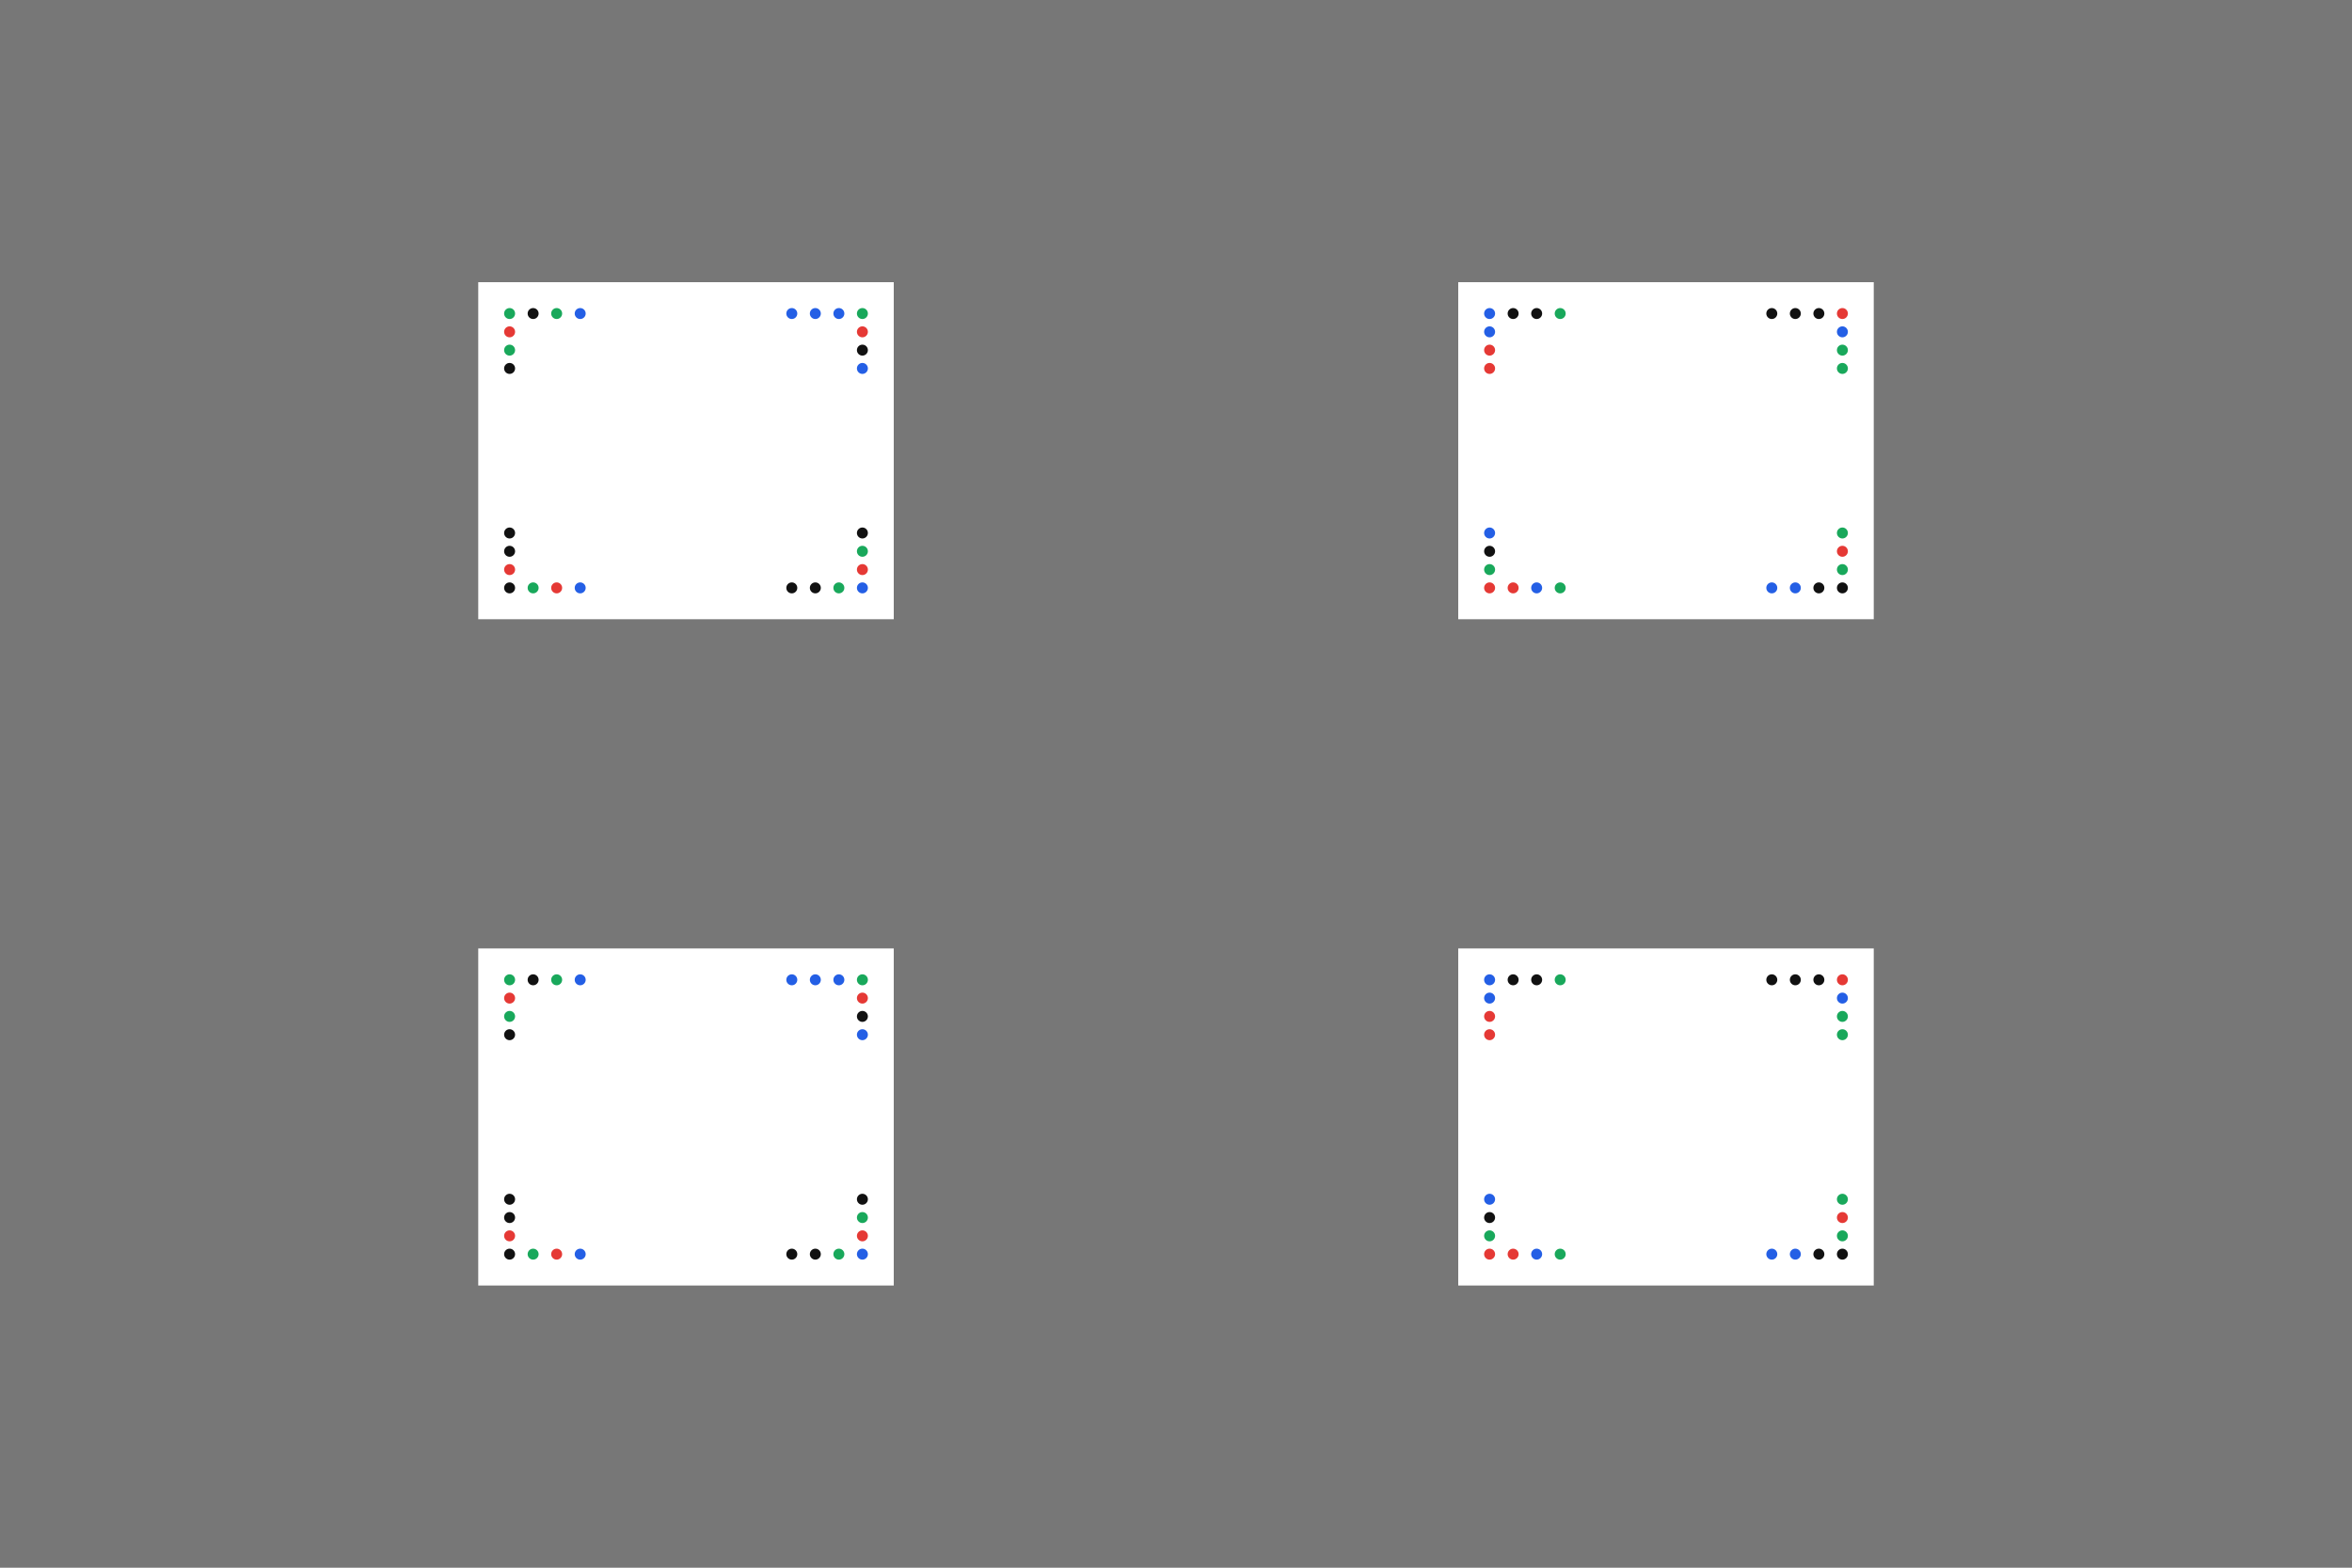
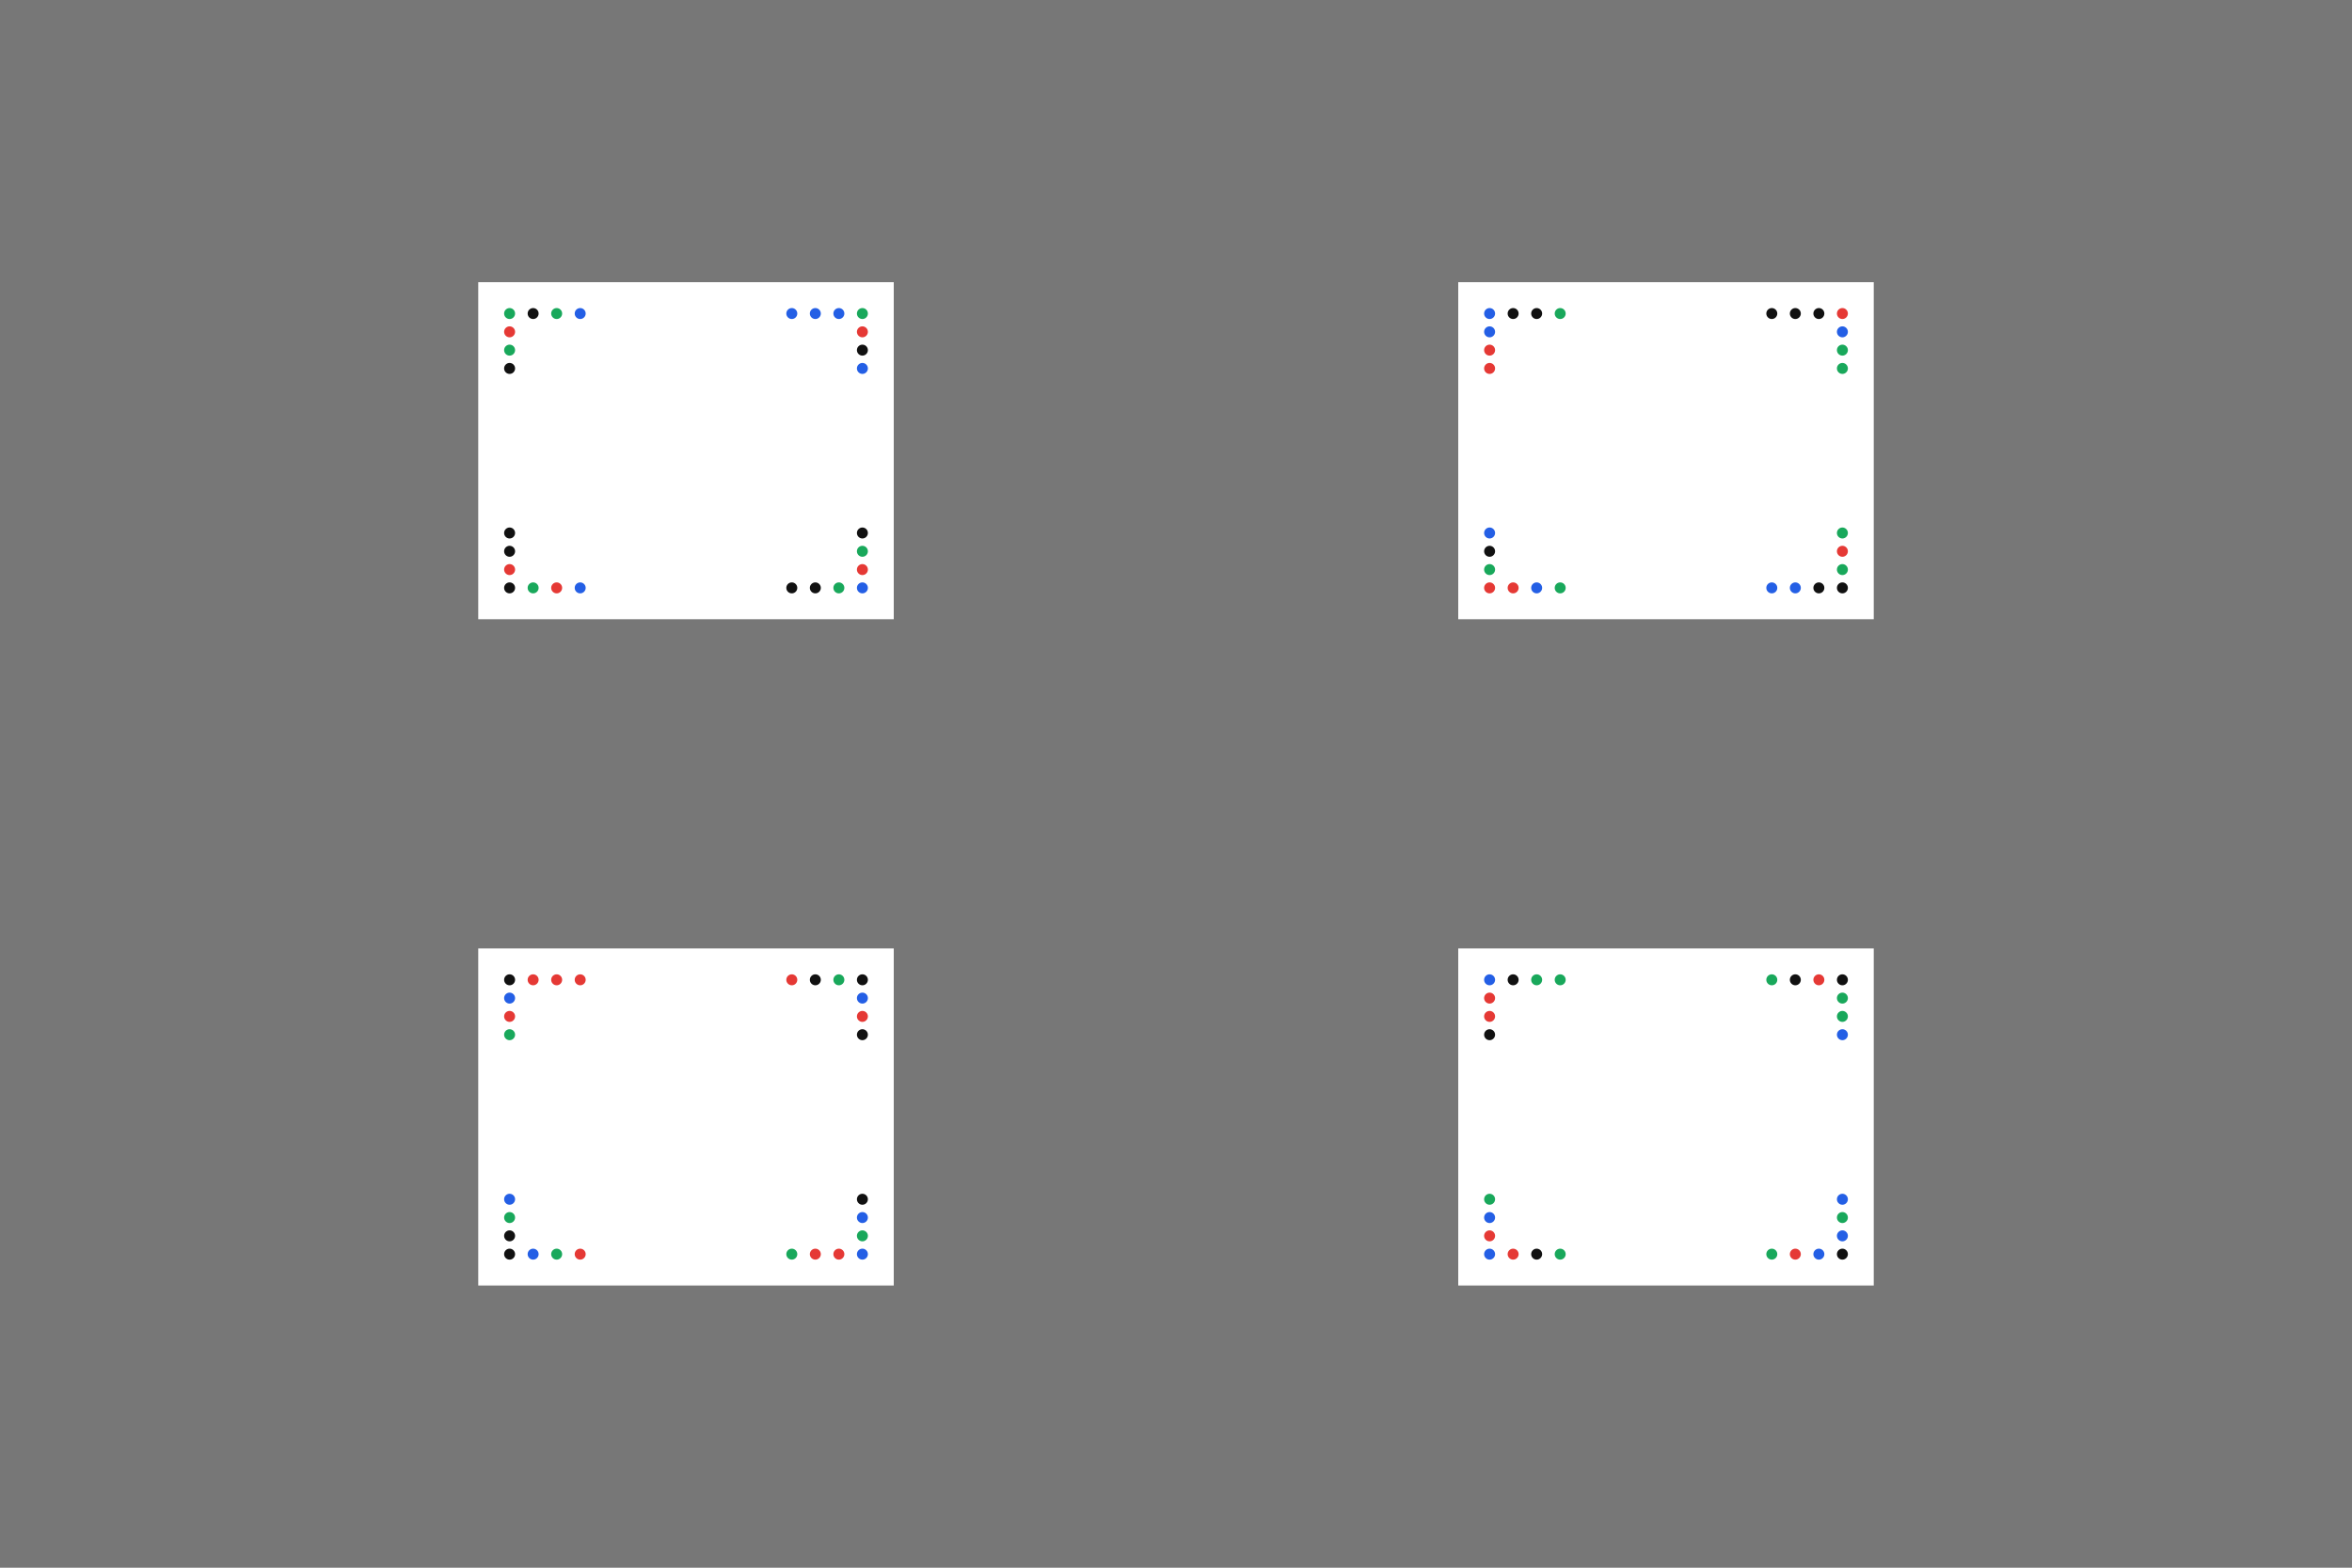
<svg xmlns="http://www.w3.org/2000/svg" width="1200" height="800" viewBox="0 0 1200 800">
  <rect width="1200" height="800" fill="#777" />
  <rect x="244.0" y="144.0" width="212.0" height="172.0" fill="white" />
  <circle cx="260.0" cy="160.0" r="2.8" fill="#19a85b" />
  <circle cx="272.006" cy="160.0" r="2.8" fill="#111111" />
  <circle cx="284.012" cy="160.0" r="2.8" fill="#19a85b" />
  <circle cx="296.018" cy="160.0" r="2.8" fill="#245fe5" />
  <circle cx="260.0" cy="169.338" r="2.8" fill="#e53935" />
  <circle cx="260.0" cy="178.676" r="2.8" fill="#19a85b" />
  <circle cx="260.0" cy="188.014" r="2.8" fill="#111111" />
  <circle cx="440.0" cy="160.0" r="2.8" fill="#19a85b" />
  <circle cx="440.0" cy="169.338" r="2.8" fill="#e53935" />
  <circle cx="440.0" cy="178.676" r="2.8" fill="#111111" />
  <circle cx="440.0" cy="188.014" r="2.8" fill="#245fe5" />
  <circle cx="427.994" cy="160.0" r="2.8" fill="#245fe5" />
  <circle cx="415.988" cy="160.0" r="2.8" fill="#245fe5" />
  <circle cx="403.982" cy="160.0" r="2.8" fill="#245fe5" />
  <circle cx="440.0" cy="300.0" r="2.8" fill="#245fe5" />
  <circle cx="427.994" cy="300.0" r="2.8" fill="#19a85b" />
  <circle cx="415.988" cy="300.0" r="2.8" fill="#111111" />
  <circle cx="403.982" cy="300.0" r="2.8" fill="#111111" />
  <circle cx="440.0" cy="290.662" r="2.8" fill="#e53935" />
  <circle cx="440.0" cy="281.324" r="2.8" fill="#19a85b" />
  <circle cx="440.0" cy="271.986" r="2.8" fill="#111111" />
  <circle cx="260.0" cy="300.0" r="2.8" fill="#111111" />
  <circle cx="260.0" cy="290.662" r="2.8" fill="#e53935" />
  <circle cx="260.0" cy="281.324" r="2.8" fill="#111111" />
  <circle cx="260.0" cy="271.986" r="2.8" fill="#111111" />
  <circle cx="272.006" cy="300.0" r="2.8" fill="#19a85b" />
  <circle cx="284.012" cy="300.0" r="2.8" fill="#e53935" />
  <circle cx="296.018" cy="300.0" r="2.8" fill="#245fe5" />
  <rect x="744.0" y="144.0" width="212.0" height="172.0" fill="white" />
  <circle cx="760.0" cy="160.0" r="2.8" fill="#245fe5" />
  <circle cx="772.006" cy="160.0" r="2.8" fill="#111111" />
  <circle cx="784.012" cy="160.0" r="2.8" fill="#111111" />
  <circle cx="796.018" cy="160.0" r="2.8" fill="#19a85b" />
  <circle cx="760.0" cy="169.338" r="2.8" fill="#245fe5" />
  <circle cx="760.0" cy="178.676" r="2.8" fill="#e53935" />
  <circle cx="760.0" cy="188.014" r="2.8" fill="#e53935" />
  <circle cx="940.0" cy="160.0" r="2.8" fill="#e53935" />
  <circle cx="940.0" cy="169.338" r="2.8" fill="#245fe5" />
  <circle cx="940.0" cy="178.676" r="2.8" fill="#19a85b" />
  <circle cx="940.0" cy="188.014" r="2.8" fill="#19a85b" />
  <circle cx="927.994" cy="160.0" r="2.8" fill="#111111" />
  <circle cx="915.988" cy="160.0" r="2.8" fill="#111111" />
  <circle cx="903.982" cy="160.0" r="2.8" fill="#111111" />
  <circle cx="940.0" cy="300.0" r="2.8" fill="#111111" />
  <circle cx="927.994" cy="300.0" r="2.8" fill="#111111" />
  <circle cx="915.988" cy="300.0" r="2.8" fill="#245fe5" />
  <circle cx="903.982" cy="300.0" r="2.8" fill="#245fe5" />
  <circle cx="940.0" cy="290.662" r="2.8" fill="#19a85b" />
  <circle cx="940.0" cy="281.324" r="2.8" fill="#e53935" />
  <circle cx="940.0" cy="271.986" r="2.8" fill="#19a85b" />
  <circle cx="760.0" cy="300.0" r="2.8" fill="#e53935" />
  <circle cx="760.0" cy="290.662" r="2.8" fill="#19a85b" />
  <circle cx="760.0" cy="281.324" r="2.8" fill="#111111" />
  <circle cx="760.0" cy="271.986" r="2.8" fill="#245fe5" />
  <circle cx="772.006" cy="300.0" r="2.8" fill="#e53935" />
  <circle cx="784.012" cy="300.0" r="2.8" fill="#245fe5" />
  <circle cx="796.018" cy="300.0" r="2.8" fill="#19a85b" />
  <rect x="244.0" y="484.0" width="212.0" height="172.0" fill="white" />
-   <circle cx="260.0" cy="500.0" r="2.8" fill="#19a85b" />
-   <circle cx="272.006" cy="500.0" r="2.8" fill="#111111" />
-   <circle cx="284.012" cy="500.0" r="2.8" fill="#19a85b" />
-   <circle cx="296.018" cy="500.0" r="2.8" fill="#245fe5" />
-   <circle cx="260.0" cy="509.338" r="2.8" fill="#e53935" />
-   <circle cx="260.0" cy="518.676" r="2.8" fill="#19a85b" />
-   <circle cx="260.0" cy="528.014" r="2.8" fill="#111111" />
-   <circle cx="440.0" cy="500.0" r="2.8" fill="#19a85b" />
-   <circle cx="440.0" cy="509.338" r="2.8" fill="#e53935" />
-   <circle cx="440.0" cy="518.676" r="2.8" fill="#111111" />
-   <circle cx="440.0" cy="528.014" r="2.8" fill="#245fe5" />
-   <circle cx="427.994" cy="500.0" r="2.8" fill="#245fe5" />
-   <circle cx="415.988" cy="500.0" r="2.8" fill="#245fe5" />
-   <circle cx="403.982" cy="500.0" r="2.8" fill="#245fe5" />
+   <circle cx="260.0" cy="500.0" r="2.8" fill="#111111" />
+   <circle cx="272.006" cy="500.0" r="2.8" fill="#e53935" />
+   <circle cx="284.012" cy="500.0" r="2.8" fill="#e53935" />
+   <circle cx="296.018" cy="500.0" r="2.8" fill="#e53935" />
+   <circle cx="260.0" cy="509.338" r="2.8" fill="#245fe5" />
+   <circle cx="260.0" cy="518.676" r="2.8" fill="#e53935" />
+   <circle cx="260.0" cy="528.014" r="2.8" fill="#19a85b" />
+   <circle cx="440.0" cy="500.0" r="2.8" fill="#111111" />
+   <circle cx="440.0" cy="509.338" r="2.8" fill="#245fe5" />
+   <circle cx="440.0" cy="518.676" r="2.8" fill="#e53935" />
+   <circle cx="440.0" cy="528.014" r="2.8" fill="#111111" />
+   <circle cx="427.994" cy="500.0" r="2.8" fill="#19a85b" />
+   <circle cx="415.988" cy="500.0" r="2.8" fill="#111111" />
+   <circle cx="403.982" cy="500.0" r="2.8" fill="#e53935" />
  <circle cx="440.0" cy="640.0" r="2.8" fill="#245fe5" />
-   <circle cx="427.994" cy="640.0" r="2.8" fill="#19a85b" />
-   <circle cx="415.988" cy="640.0" r="2.8" fill="#111111" />
-   <circle cx="403.982" cy="640.0" r="2.8" fill="#111111" />
-   <circle cx="440.0" cy="630.662" r="2.8" fill="#e53935" />
-   <circle cx="440.0" cy="621.324" r="2.8" fill="#19a85b" />
+   <circle cx="427.994" cy="640.0" r="2.8" fill="#e53935" />
+   <circle cx="415.988" cy="640.0" r="2.8" fill="#e53935" />
+   <circle cx="403.982" cy="640.0" r="2.8" fill="#19a85b" />
+   <circle cx="440.0" cy="630.662" r="2.8" fill="#19a85b" />
+   <circle cx="440.0" cy="621.324" r="2.8" fill="#245fe5" />
  <circle cx="440.0" cy="611.986" r="2.8" fill="#111111" />
  <circle cx="260.0" cy="640.0" r="2.8" fill="#111111" />
-   <circle cx="260.0" cy="630.662" r="2.8" fill="#e53935" />
-   <circle cx="260.0" cy="621.324" r="2.8" fill="#111111" />
-   <circle cx="260.0" cy="611.986" r="2.8" fill="#111111" />
-   <circle cx="272.006" cy="640.0" r="2.8" fill="#19a85b" />
-   <circle cx="284.012" cy="640.0" r="2.8" fill="#e53935" />
-   <circle cx="296.018" cy="640.0" r="2.8" fill="#245fe5" />
+   <circle cx="260.0" cy="630.662" r="2.8" fill="#111111" />
+   <circle cx="260.0" cy="621.324" r="2.8" fill="#19a85b" />
+   <circle cx="260.0" cy="611.986" r="2.8" fill="#245fe5" />
+   <circle cx="272.006" cy="640.0" r="2.8" fill="#245fe5" />
+   <circle cx="284.012" cy="640.0" r="2.8" fill="#19a85b" />
+   <circle cx="296.018" cy="640.0" r="2.8" fill="#e53935" />
  <rect x="744.0" y="484.0" width="212.0" height="172.0" fill="white" />
  <circle cx="760.0" cy="500.0" r="2.8" fill="#245fe5" />
  <circle cx="772.006" cy="500.0" r="2.8" fill="#111111" />
-   <circle cx="784.012" cy="500.0" r="2.8" fill="#111111" />
+   <circle cx="784.012" cy="500.0" r="2.8" fill="#19a85b" />
  <circle cx="796.018" cy="500.0" r="2.8" fill="#19a85b" />
-   <circle cx="760.0" cy="509.338" r="2.8" fill="#245fe5" />
+   <circle cx="760.0" cy="509.338" r="2.8" fill="#e53935" />
  <circle cx="760.0" cy="518.676" r="2.8" fill="#e53935" />
-   <circle cx="760.0" cy="528.014" r="2.8" fill="#e53935" />
-   <circle cx="940.0" cy="500.0" r="2.8" fill="#e53935" />
-   <circle cx="940.0" cy="509.338" r="2.8" fill="#245fe5" />
+   <circle cx="760.0" cy="528.014" r="2.8" fill="#111111" />
+   <circle cx="940.0" cy="500.0" r="2.8" fill="#111111" />
+   <circle cx="940.0" cy="509.338" r="2.8" fill="#19a85b" />
  <circle cx="940.0" cy="518.676" r="2.8" fill="#19a85b" />
-   <circle cx="940.0" cy="528.014" r="2.8" fill="#19a85b" />
-   <circle cx="927.994" cy="500.0" r="2.8" fill="#111111" />
+   <circle cx="940.0" cy="528.014" r="2.8" fill="#245fe5" />
+   <circle cx="927.994" cy="500.0" r="2.8" fill="#e53935" />
  <circle cx="915.988" cy="500.0" r="2.8" fill="#111111" />
-   <circle cx="903.982" cy="500.0" r="2.8" fill="#111111" />
+   <circle cx="903.982" cy="500.0" r="2.8" fill="#19a85b" />
  <circle cx="940.0" cy="640.0" r="2.8" fill="#111111" />
-   <circle cx="927.994" cy="640.0" r="2.8" fill="#111111" />
-   <circle cx="915.988" cy="640.0" r="2.8" fill="#245fe5" />
-   <circle cx="903.982" cy="640.0" r="2.8" fill="#245fe5" />
-   <circle cx="940.0" cy="630.662" r="2.8" fill="#19a85b" />
-   <circle cx="940.0" cy="621.324" r="2.8" fill="#e53935" />
-   <circle cx="940.0" cy="611.986" r="2.8" fill="#19a85b" />
-   <circle cx="760.0" cy="640.0" r="2.8" fill="#e53935" />
-   <circle cx="760.0" cy="630.662" r="2.8" fill="#19a85b" />
-   <circle cx="760.0" cy="621.324" r="2.8" fill="#111111" />
-   <circle cx="760.0" cy="611.986" r="2.8" fill="#245fe5" />
+   <circle cx="927.994" cy="640.0" r="2.8" fill="#245fe5" />
+   <circle cx="915.988" cy="640.0" r="2.8" fill="#e53935" />
+   <circle cx="903.982" cy="640.0" r="2.8" fill="#19a85b" />
+   <circle cx="940.0" cy="630.662" r="2.8" fill="#245fe5" />
+   <circle cx="940.0" cy="621.324" r="2.8" fill="#19a85b" />
+   <circle cx="940.0" cy="611.986" r="2.8" fill="#245fe5" />
+   <circle cx="760.0" cy="640.0" r="2.8" fill="#245fe5" />
+   <circle cx="760.0" cy="630.662" r="2.8" fill="#e53935" />
+   <circle cx="760.0" cy="621.324" r="2.8" fill="#245fe5" />
+   <circle cx="760.0" cy="611.986" r="2.8" fill="#19a85b" />
  <circle cx="772.006" cy="640.0" r="2.8" fill="#e53935" />
-   <circle cx="784.012" cy="640.0" r="2.8" fill="#245fe5" />
+   <circle cx="784.012" cy="640.0" r="2.8" fill="#111111" />
  <circle cx="796.018" cy="640.0" r="2.8" fill="#19a85b" />
</svg>
